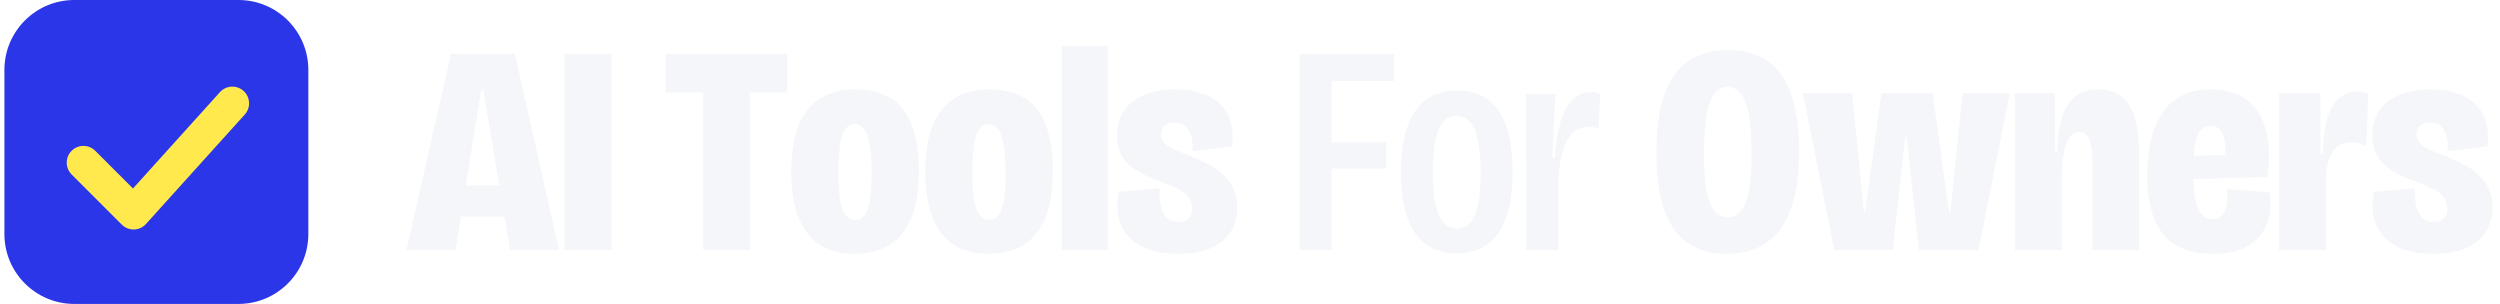
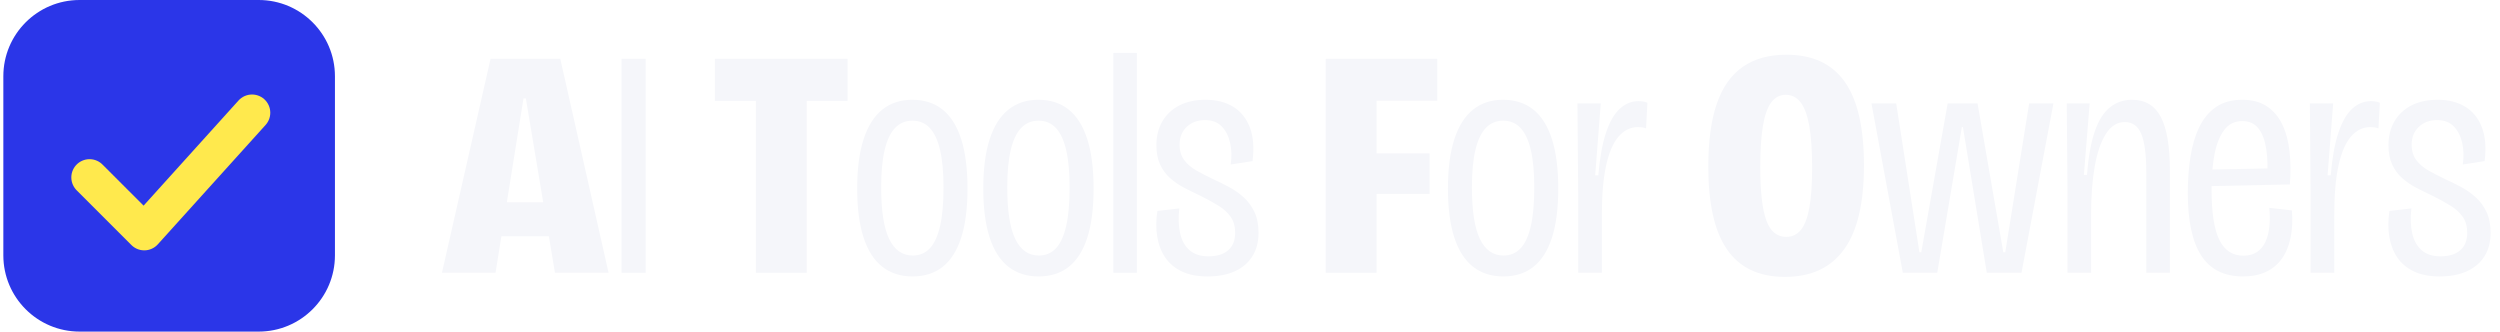
- <svg xmlns="http://www.w3.org/2000/svg" viewBox="0 0 838.5 102.3" width="839" height="102">
-   <g transform="translate(0 0) scale(1.023)">
+ <svg xmlns="http://www.w3.org/2000/svg" viewBox="0 0 769.2 102.3" width="769" height="102">
+   <g transform="translate(0.00 0.00) scale(1.023)">
    <rect width="100" height="100" rx="23" fill="#2B36E8" />
    <path d="M26 53.5 L42.5 70 L75 34" fill="none" stroke="#FFE94D" stroke-width="11" stroke-linecap="round" stroke-linejoin="round" />
  </g>
-   <path transform="translate(135.04 84.15) scale(1)" d="M0.272 0.0 15.268 -66.0H36.78L51.676 0.0H35.136L26.16 -53.796H25.432L16.804 0.0ZM11.172 -11.252V-21.756H41.112V-11.252Z M53.42 0.0V-66.0H69.4V0.0Z  M100.176 0.0V-66.0H115.864V0.0ZM87.524 -53.032V-66.0H128.452V-53.032Z M151.052 1.272Q144.028 1.272 139.28 -1.874Q134.532 -5.02 132.16 -11.138Q129.788 -17.256 129.788 -26.236Q129.788 -36.0 132.374 -42.15Q134.96 -48.3 139.79 -51.186Q144.62 -54.072 151.288 -54.072Q158.448 -54.072 163.21 -51.15Q167.972 -48.228 170.358 -42.174Q172.744 -36.12 172.744 -26.528Q172.744 -16.828 170.158 -10.678Q167.572 -4.528 162.742 -1.628Q157.912 1.272 151.052 1.272ZM151.324 -10.116Q153.272 -10.116 154.476 -11.706Q155.68 -13.296 156.268 -16.696Q156.856 -20.096 156.856 -25.436Q156.856 -31.468 156.232 -35.178Q155.608 -38.888 154.35 -40.628Q153.092 -42.368 151.108 -42.368Q149.196 -42.368 147.992 -40.682Q146.788 -38.996 146.232 -35.308Q145.676 -31.62 145.676 -25.668Q145.676 -17.492 147.046 -13.804Q148.416 -10.116 151.324 -10.116Z M196.152 1.272Q189.128 1.272 184.38 -1.874Q179.632 -5.02 177.26 -11.138Q174.888 -17.256 174.888 -26.236Q174.888 -36.0 177.474 -42.15Q180.06 -48.3 184.89 -51.186Q189.72 -54.072 196.388 -54.072Q203.548 -54.072 208.31 -51.15Q213.072 -48.228 215.458 -42.174Q217.844 -36.12 217.844 -26.528Q217.844 -16.828 215.258 -10.678Q212.672 -4.528 207.842 -1.628Q203.012 1.272 196.152 1.272ZM196.424 -10.116Q198.372 -10.116 199.576 -11.706Q200.78 -13.296 201.368 -16.696Q201.956 -20.096 201.956 -25.436Q201.956 -31.468 201.332 -35.178Q200.708 -38.888 199.45 -40.628Q198.192 -42.368 196.208 -42.368Q194.296 -42.368 193.092 -40.682Q191.888 -38.996 191.332 -35.308Q190.776 -31.62 190.776 -25.668Q190.776 -17.492 192.146 -13.804Q193.516 -10.116 196.424 -10.116Z M220.812 0.0V-68.72H236.372V0.0Z M259.92 1.272Q254.172 1.272 250.006 -0.226Q245.84 -1.724 243.322 -4.504Q240.804 -7.284 239.95 -11.102Q239.096 -14.92 240.036 -19.588L253.752 -20.788Q253.632 -17.68 254.164 -15.082Q254.696 -12.484 256.132 -10.972Q257.568 -9.46 260.1 -9.46Q262.112 -9.46 263.402 -10.478Q264.692 -11.496 264.692 -13.804Q264.692 -16.128 263.572 -17.65Q262.452 -19.172 260.302 -20.338Q258.152 -21.504 255.012 -22.696Q251.896 -23.868 249.076 -25.136Q246.256 -26.404 244.092 -28.172Q241.928 -29.94 240.684 -32.462Q239.44 -34.984 239.44 -38.564Q239.44 -43.424 241.814 -46.89Q244.188 -50.356 248.588 -52.214Q252.988 -54.072 259.148 -54.072Q264.928 -54.072 269.492 -52.172Q274.056 -50.272 276.498 -46.068Q278.94 -41.864 278.204 -34.892L264.788 -33.272Q265.088 -36.172 264.436 -38.35Q263.784 -40.528 262.388 -41.738Q260.992 -42.948 258.824 -42.948Q256.64 -42.948 255.494 -41.826Q254.348 -40.704 254.348 -38.996Q254.348 -37.304 255.402 -36.094Q256.456 -34.884 258.426 -33.974Q260.396 -33.064 263.144 -32.036Q265.968 -30.952 268.932 -29.532Q271.896 -28.112 274.392 -26.07Q276.888 -24.028 278.408 -21.124Q279.928 -18.22 279.928 -14.132Q279.928 -9.744 277.772 -6.236Q275.616 -2.728 271.216 -0.728Q266.816 1.272 259.92 1.272Z" fill="#F5F6FA" />
-   <path transform="translate(432.19 84.15) scale(1)" d="M3.748 0.0V-66.0H14.492V0.0ZM8.328 -27.424V-36.24H32.932V-27.424ZM8.328 -56.92V-66.0H35.56V-56.92Z M56.56 1.108Q50.448 1.108 46.252 -1.924Q42.056 -4.956 39.958 -11.056Q37.86 -17.156 37.86 -26.128Q37.86 -35.52 40.072 -41.634Q42.284 -47.748 46.494 -50.716Q50.704 -53.684 56.652 -53.684Q62.828 -53.684 67.006 -50.73Q71.184 -47.776 73.314 -41.708Q75.444 -35.64 75.444 -26.184Q75.444 -16.92 73.25 -10.806Q71.056 -4.692 66.878 -1.792Q62.7 1.108 56.56 1.108ZM56.76 -7.236Q59.46 -7.236 61.198 -9.208Q62.936 -11.18 63.818 -15.326Q64.7 -19.472 64.7 -26.004Q64.7 -32.608 63.782 -36.858Q62.864 -41.108 61.122 -43.12Q59.38 -45.132 56.644 -45.132Q53.88 -45.132 52.142 -43.124Q50.404 -41.116 49.504 -36.92Q48.604 -32.724 48.604 -26.164Q48.604 -16.34 50.676 -11.788Q52.748 -7.236 56.76 -7.236Z M80.04 0.0V-26.432L79.876 -52.476H89.84L88.804 -31.068H89.704Q90.24 -39.156 91.866 -44.044Q93.492 -48.932 96.044 -51.048Q98.596 -53.164 101.856 -53.164Q102.524 -53.164 103.328 -53.02Q104.132 -52.876 104.9 -52.524L104.428 -40.824Q103.524 -41.212 102.656 -41.338Q101.788 -41.464 100.928 -41.464Q97.704 -41.464 95.42 -39.116Q93.136 -36.768 91.974 -31.984Q90.812 -27.2 90.812 -19.864V0.0Z" fill="#F5F6FA" />
-   <path transform="translate(554.04 84.15) scale(1)" d="M25.632 1.272Q19.592 1.272 15.112 -0.864Q10.632 -3.0 7.724 -7.268Q4.816 -11.536 3.406 -17.904Q1.996 -24.272 1.996 -32.7Q1.996 -44.564 4.63 -52.182Q7.264 -59.8 12.646 -63.536Q18.028 -67.272 26.04 -67.272Q32.144 -67.272 36.638 -65.186Q41.132 -63.1 44.104 -58.896Q47.076 -54.692 48.55 -48.242Q50.024 -41.792 50.024 -33.164Q50.024 -24.5 48.514 -18.032Q47.004 -11.564 43.946 -7.296Q40.888 -3.028 36.326 -0.878Q31.764 1.272 25.632 1.272ZM26.04 -11.068Q28.812 -11.068 30.578 -13.254Q32.344 -15.44 33.186 -20.15Q34.028 -24.86 34.028 -32.4Q34.028 -40.34 33.15 -45.3Q32.272 -50.26 30.47 -52.582Q28.668 -54.904 25.86 -54.904Q23.188 -54.904 21.436 -52.586Q19.684 -50.268 18.856 -45.344Q18.028 -40.42 18.028 -32.588Q18.028 -26.904 18.494 -22.808Q18.96 -18.712 19.91 -16.126Q20.86 -13.54 22.404 -12.304Q23.948 -11.068 26.04 -11.068Z M61.86 0.0 51.28 -52.8H67.904L71.828 -12.896H72.264L77.72 -52.8H94.98L100.492 -12.896H100.992L105.032 -52.8H120.94L110.432 0.0H90.356L86.236 -38.096H85.736L81.608 0.0Z M122.712 0.0V-31.436V-52.8H136.092V-33.22H136.892Q137.108 -40.7 138.724 -45.27Q140.34 -49.84 143.336 -51.956Q146.332 -54.072 150.688 -54.072Q157.752 -54.072 161.11 -48.788Q164.468 -43.504 164.468 -32.46V0.0H148.716V-29.016Q148.716 -34.544 147.77 -37.116Q146.824 -39.688 144.376 -39.688Q142.144 -39.688 140.836 -37.588Q139.528 -35.488 138.964 -31.62Q138.4 -27.752 138.4 -22.348V0.0Z M189.272 1.272Q182.86 1.272 178.61 -0.718Q174.36 -2.708 171.836 -6.298Q169.312 -9.888 168.25 -14.752Q167.188 -19.616 167.188 -25.3Q167.188 -30.936 168.254 -36.072Q169.32 -41.208 171.762 -45.29Q174.204 -49.372 178.318 -51.722Q182.432 -54.072 188.592 -54.072Q194.432 -54.072 198.482 -51.946Q202.532 -49.82 204.888 -45.876Q207.244 -41.932 207.934 -36.528Q208.624 -31.124 207.652 -24.596L177.352 -23.74V-31.516L194.868 -32.016L193.216 -26.98Q193.752 -32.092 193.418 -35.37Q193.084 -38.648 191.916 -40.234Q190.748 -41.82 188.592 -41.82Q186.3 -41.82 184.996 -40.016Q183.692 -38.212 183.176 -34.89Q182.66 -31.568 182.66 -26.932Q182.66 -18.0 184.272 -14.172Q185.884 -10.344 189.308 -10.344Q190.94 -10.344 191.932 -11.168Q192.924 -11.992 193.444 -13.398Q193.964 -14.804 194.108 -16.646Q194.252 -18.488 194.088 -20.524L208.44 -19.404Q208.996 -15.976 208.43 -12.348Q207.864 -8.72 205.776 -5.624Q203.688 -2.528 199.678 -0.628Q195.668 1.272 189.272 1.272Z M211.512 0.0V-29.34V-52.8H225.512V-32.376H226.312Q226.528 -40.584 228.118 -45.146Q229.708 -49.708 232.294 -51.534Q234.88 -53.36 237.988 -53.36Q238.892 -53.36 239.786 -53.18Q240.68 -53.0 241.62 -52.54L240.948 -35.052Q239.772 -35.648 238.536 -35.946Q237.3 -36.244 236.104 -36.244Q233.224 -36.244 231.28 -34.796Q229.336 -33.348 228.346 -30.36Q227.356 -27.372 227.356 -22.628V0.0Z M263.42 1.272Q257.672 1.272 253.506 -0.226Q249.34 -1.724 246.822 -4.504Q244.304 -7.284 243.45 -11.102Q242.596 -14.92 243.536 -19.588L257.252 -20.788Q257.132 -17.68 257.664 -15.082Q258.196 -12.484 259.632 -10.972Q261.068 -9.46 263.6 -9.46Q265.612 -9.46 266.902 -10.478Q268.192 -11.496 268.192 -13.804Q268.192 -16.128 267.072 -17.65Q265.952 -19.172 263.802 -20.338Q261.652 -21.504 258.512 -22.696Q255.396 -23.868 252.576 -25.136Q249.756 -26.404 247.592 -28.172Q245.428 -29.94 244.184 -32.462Q242.94 -34.984 242.94 -38.564Q242.94 -43.424 245.314 -46.89Q247.688 -50.356 252.088 -52.214Q256.488 -54.072 262.648 -54.072Q268.428 -54.072 272.992 -52.172Q277.556 -50.272 279.998 -46.068Q282.44 -41.864 281.704 -34.892L268.288 -33.272Q268.588 -36.172 267.936 -38.35Q267.284 -40.528 265.888 -41.738Q264.492 -42.948 262.324 -42.948Q260.14 -42.948 258.994 -41.826Q257.848 -40.704 257.848 -38.996Q257.848 -37.304 258.902 -36.094Q259.956 -34.884 261.926 -33.974Q263.896 -33.064 266.644 -32.036Q269.468 -30.952 272.432 -29.532Q275.396 -28.112 277.892 -26.07Q280.388 -24.028 281.908 -21.124Q283.428 -18.22 283.428 -14.132Q283.428 -9.744 281.272 -6.236Q279.116 -2.728 274.716 -0.728Q270.316 1.272 263.42 1.272Z" fill="#F5F6FA" />
+   <path transform="translate(135.04 84.15)" d="M0.272 0.0 15.268 -66.0H36.78L51.676 0.0H35.136L26.16 -53.796H25.432L16.804 0.0ZM11.172 -11.252V-21.756H41.112V-11.252Z" fill="#F5F6FA" />
+   <path transform="translate(186.34 84.15)" d="M4.38 0.0V-66.0H11.823V0.0Z" fill="#F5F6FA" />
+   <path transform="translate(218.69 84.15)" d="M13.476 0.0V-66.0H29.164V0.0ZM0.824 -53.032V-66.0H41.752V-53.032Z" fill="#F5F6FA" />
+   <path transform="translate(260.69 84.15)" d="M19.799 1.135Q14.295 1.135 10.467 -1.862Q6.639 -4.86 4.682 -10.906Q2.725 -16.953 2.725 -25.973Q2.725 -35.117 4.702 -41.207Q6.68 -47.297 10.477 -50.334Q14.273 -53.372 19.711 -53.372Q25.261 -53.372 29.05 -50.355Q32.839 -47.338 34.798 -41.261Q36.757 -35.183 36.757 -25.955Q36.757 -16.845 34.81 -10.823Q32.862 -4.801 29.092 -1.833Q25.322 1.135 19.799 1.135ZM19.867 -5.316Q23.015 -5.316 25.109 -7.516Q27.203 -9.716 28.281 -14.344Q29.359 -18.973 29.359 -26.299Q29.359 -33.368 28.287 -37.91Q27.214 -42.451 25.108 -44.686Q23.002 -46.921 19.765 -46.921Q16.569 -46.921 14.434 -44.699Q12.298 -42.476 11.21 -37.941Q10.123 -33.407 10.123 -26.358Q10.123 -15.519 12.594 -10.417Q15.066 -5.316 19.867 -5.316Z" fill="#F5F6FA" />
+   <path transform="translate(299.59 84.15)" d="M19.799 1.135Q14.295 1.135 10.467 -1.862Q6.639 -4.86 4.682 -10.906Q2.725 -16.953 2.725 -25.973Q2.725 -35.117 4.702 -41.207Q6.68 -47.297 10.477 -50.334Q14.273 -53.372 19.711 -53.372Q25.261 -53.372 29.05 -50.355Q32.839 -47.338 34.798 -41.261Q36.757 -35.183 36.757 -25.955Q36.757 -16.845 34.81 -10.823Q32.862 -4.801 29.092 -1.833Q25.322 1.135 19.799 1.135ZM19.867 -5.316Q23.015 -5.316 25.109 -7.516Q27.203 -9.716 28.281 -14.344Q29.359 -18.973 29.359 -26.299Q29.359 -33.368 28.287 -37.91Q27.214 -42.451 25.108 -44.686Q23.002 -46.921 19.765 -46.921Q16.569 -46.921 14.434 -44.699Q12.298 -42.476 11.21 -37.941Q10.123 -33.407 10.123 -26.358Q10.123 -15.519 12.594 -10.417Q15.066 -5.316 19.867 -5.316Z" fill="#F5F6FA" />
+   <path transform="translate(338.49 84.15)" d="M3.952 0.0V-67.82H11.212V0.0Z" fill="#F5F6FA" />
+   <path transform="translate(353.09 84.15)" d="M18.383 1.135Q13.722 1.135 10.468 -0.416Q7.213 -1.967 5.352 -4.721Q3.491 -7.474 2.887 -11.155Q2.283 -14.837 2.933 -19.071L9.695 -19.855Q9.205 -15.44 9.971 -12.112Q10.736 -8.784 12.9 -6.927Q15.065 -5.07 18.633 -5.07Q22.652 -5.07 24.792 -6.961Q26.932 -8.853 26.932 -12.304Q26.932 -15.265 25.563 -17.235Q24.195 -19.205 21.728 -20.725Q19.262 -22.244 16.069 -23.826Q13.646 -24.948 11.246 -26.199Q8.846 -27.451 6.884 -29.182Q4.921 -30.913 3.777 -33.394Q2.633 -35.874 2.633 -39.331Q2.633 -43.541 4.466 -46.697Q6.298 -49.853 9.693 -51.612Q13.088 -53.372 17.828 -53.372Q22.788 -53.372 26.3 -51.232Q29.813 -49.092 31.441 -44.898Q33.07 -40.704 32.301 -34.452L25.564 -33.402Q26.078 -36.955 25.372 -40.085Q24.667 -43.215 22.775 -45.158Q20.882 -47.101 17.631 -47.101Q14.193 -47.101 11.989 -45.006Q9.785 -42.911 9.785 -39.523Q9.785 -36.691 11.207 -34.772Q12.629 -32.854 15.024 -31.514Q17.419 -30.174 20.227 -28.833Q22.685 -27.725 25.162 -26.384Q27.639 -25.042 29.657 -23.185Q31.675 -21.328 32.906 -18.701Q34.138 -16.073 34.138 -12.312Q34.138 -8.044 32.214 -5.033Q30.289 -2.021 26.789 -0.443Q23.289 1.135 18.383 1.135Z" fill="#F5F6FA" />
+   <path transform="translate(405.24 84.15)" d="M2.72 0.0V-66.0H18.408V0.0ZM10.244 -24.332V-36.828H34.756V-24.332ZM10.244 -53.076V-66.0H37.132V-53.076Z" fill="#F5F6FA" />
+   <path transform="translate(442.94 84.15)" d="M19.799 1.135Q14.295 1.135 10.467 -1.862Q6.639 -4.86 4.682 -10.906Q2.725 -16.953 2.725 -25.973Q2.725 -35.117 4.702 -41.207Q6.68 -47.297 10.477 -50.334Q14.273 -53.372 19.711 -53.372Q25.261 -53.372 29.05 -50.355Q32.839 -47.338 34.798 -41.261Q36.757 -35.183 36.757 -25.955Q36.757 -16.845 34.81 -10.823Q32.862 -4.801 29.092 -1.833Q25.322 1.135 19.799 1.135ZM19.867 -5.316Q23.015 -5.316 25.109 -7.516Q27.203 -9.716 28.281 -14.344Q29.359 -18.973 29.359 -26.299Q29.359 -33.368 28.287 -37.91Q27.214 -42.451 25.108 -44.686Q23.002 -46.921 19.765 -46.921Q16.569 -46.921 14.434 -44.699Q12.298 -42.476 11.21 -37.941Q10.123 -33.407 10.123 -26.358Q10.123 -15.519 12.594 -10.417Q15.066 -5.316 19.867 -5.316Z" fill="#F5F6FA" />
+   <path transform="translate(481.84 84.15)" d="M4.005 0.0V-24.41L3.785 -52.26H10.975L9.249 -30.059H10.215Q10.911 -38.204 12.603 -43.241Q14.295 -48.278 16.851 -50.614Q19.407 -52.95 22.631 -52.95Q23.279 -52.95 23.981 -52.845Q24.683 -52.74 25.367 -52.46L24.945 -44.535Q24.305 -44.784 23.683 -44.864Q23.06 -44.944 22.477 -44.944Q18.971 -44.944 16.445 -41.996Q13.919 -39.048 12.616 -33.067Q11.313 -27.085 11.313 -17.938V0.0Z" fill="#F5F6FA" />
+   <path transform="translate(523.99 84.15)" d="M25.632 1.272Q19.592 1.272 15.112 -0.864Q10.632 -3.0 7.724 -7.268Q4.816 -11.536 3.406 -17.904Q1.996 -24.272 1.996 -32.7Q1.996 -44.564 4.63 -52.182Q7.264 -59.8 12.646 -63.536Q18.028 -67.272 26.04 -67.272Q32.144 -67.272 36.638 -65.186Q41.132 -63.1 44.104 -58.896Q47.076 -54.692 48.55 -48.242Q50.024 -41.792 50.024 -33.164Q50.024 -24.5 48.514 -18.032Q47.004 -11.564 43.946 -7.296Q40.888 -3.028 36.326 -0.878Q31.764 1.272 25.632 1.272ZM26.04 -11.068Q28.812 -11.068 30.578 -13.254Q32.344 -15.44 33.186 -20.15Q34.028 -24.86 34.028 -32.4Q34.028 -40.34 33.15 -45.3Q32.272 -50.26 30.47 -52.582Q28.668 -54.904 25.86 -54.904Q23.188 -54.904 21.436 -52.586Q19.684 -50.268 18.856 -45.344Q18.028 -40.42 18.028 -32.588Q18.028 -26.904 18.494 -22.808Q18.96 -18.712 19.91 -16.126Q20.86 -13.54 22.404 -12.304Q23.948 -11.068 26.04 -11.068Z" fill="#F5F6FA" />
+   <path transform="translate(575.39 84.15)" d="M10.61 0.0 0.927 -52.26H8.561L15.728 -6.323H16.301L24.447 -52.26H33.66L41.605 -6.323H42.212L49.585 -52.26H57.077L47.219 0.0H36.512L29.156 -44.933H28.823L21.231 0.0Z" fill="#F5F6FA" />
+   <path transform="translate(632.79 84.15)" d="M4.005 0.0V-25.646L3.785 -52.26H10.849L9.069 -30.187H10.035Q10.678 -38.673 12.479 -43.757Q14.28 -48.84 17.198 -51.106Q20.115 -53.372 23.915 -53.372Q30.002 -53.372 32.805 -48.058Q35.608 -42.744 35.608 -31.317V0.0H28.316V-30.976Q28.316 -39.144 26.781 -42.821Q25.247 -46.498 21.656 -46.498Q18.187 -46.498 15.854 -42.833Q13.521 -39.168 12.404 -32.762Q11.287 -26.355 11.287 -17.975V0.0Z" fill="#F5F6FA" />
+   <path transform="translate(671.19 84.15)" d="M19.785 1.135Q15.39 1.135 12.162 -0.483Q8.933 -2.101 6.863 -5.32Q4.792 -8.538 3.758 -13.352Q2.725 -18.166 2.725 -24.577Q2.725 -30.533 3.539 -35.754Q4.353 -40.975 6.259 -44.925Q8.164 -48.875 11.42 -51.124Q14.675 -53.372 19.515 -53.372Q24.062 -53.372 27.08 -51.376Q30.099 -49.38 31.823 -45.858Q33.547 -42.335 34.097 -37.571Q34.647 -32.807 34.212 -27.253L7.519 -26.687V-31.799L29.234 -32.223L27.162 -28.25Q27.572 -33.939 26.941 -38.097Q26.31 -42.255 24.524 -44.527Q22.738 -46.8 19.515 -46.8Q16.043 -46.8 13.963 -44.048Q11.882 -41.295 10.968 -36.552Q10.053 -31.808 10.053 -25.839Q10.053 -14.95 12.47 -10.11Q14.887 -5.271 19.858 -5.271Q22.393 -5.271 24.075 -6.406Q25.757 -7.542 26.689 -9.563Q27.62 -11.584 27.893 -14.283Q28.165 -16.981 27.864 -20.024L34.84 -19.231Q35.223 -14.529 34.42 -10.75Q33.617 -6.97 31.718 -4.317Q29.818 -1.665 26.821 -0.265Q23.825 1.135 19.785 1.135Z" fill="#F5F6FA" />
+   <path transform="translate(707.79 84.15)" d="M4.005 0.0V-24.41L3.785 -52.26H10.975L9.249 -30.059H10.215Q10.911 -38.204 12.603 -43.241Q14.295 -48.278 16.851 -50.614Q19.407 -52.95 22.631 -52.95Q23.279 -52.95 23.981 -52.845Q24.683 -52.74 25.367 -52.46L24.945 -44.535Q24.305 -44.784 23.683 -44.864Q23.06 -44.944 22.477 -44.944Q18.971 -44.944 16.445 -41.996Q13.919 -39.048 12.616 -33.067Q11.313 -27.085 11.313 -17.938V0.0Z" fill="#F5F6FA" />
+   <path transform="translate(733.19 84.15)" d="M18.383 1.135Q13.722 1.135 10.468 -0.416Q7.213 -1.967 5.352 -4.721Q3.491 -7.474 2.887 -11.155Q2.283 -14.837 2.933 -19.071L9.695 -19.855Q9.205 -15.44 9.971 -12.112Q10.736 -8.784 12.9 -6.927Q15.065 -5.07 18.633 -5.07Q22.652 -5.07 24.792 -6.961Q26.932 -8.853 26.932 -12.304Q26.932 -15.265 25.563 -17.235Q24.195 -19.205 21.728 -20.725Q19.262 -22.244 16.069 -23.826Q13.646 -24.948 11.246 -26.199Q8.846 -27.451 6.884 -29.182Q4.921 -30.913 3.777 -33.394Q2.633 -35.874 2.633 -39.331Q2.633 -43.541 4.466 -46.697Q6.298 -49.853 9.693 -51.612Q13.088 -53.372 17.828 -53.372Q22.788 -53.372 26.3 -51.232Q29.813 -49.092 31.441 -44.898Q33.07 -40.704 32.301 -34.452L25.564 -33.402Q26.078 -36.955 25.372 -40.085Q24.667 -43.215 22.775 -45.158Q20.882 -47.101 17.631 -47.101Q14.193 -47.101 11.989 -45.006Q9.785 -42.911 9.785 -39.523Q9.785 -36.691 11.207 -34.772Q12.629 -32.854 15.024 -31.514Q17.419 -30.174 20.227 -28.833Q22.685 -27.725 25.162 -26.384Q27.639 -25.042 29.657 -23.185Q31.675 -21.328 32.906 -18.701Q34.138 -16.073 34.138 -12.312Q34.138 -8.044 32.214 -5.033Q30.289 -2.021 26.789 -0.443Q23.289 1.135 18.383 1.135Z" fill="#F5F6FA" />
</svg>
